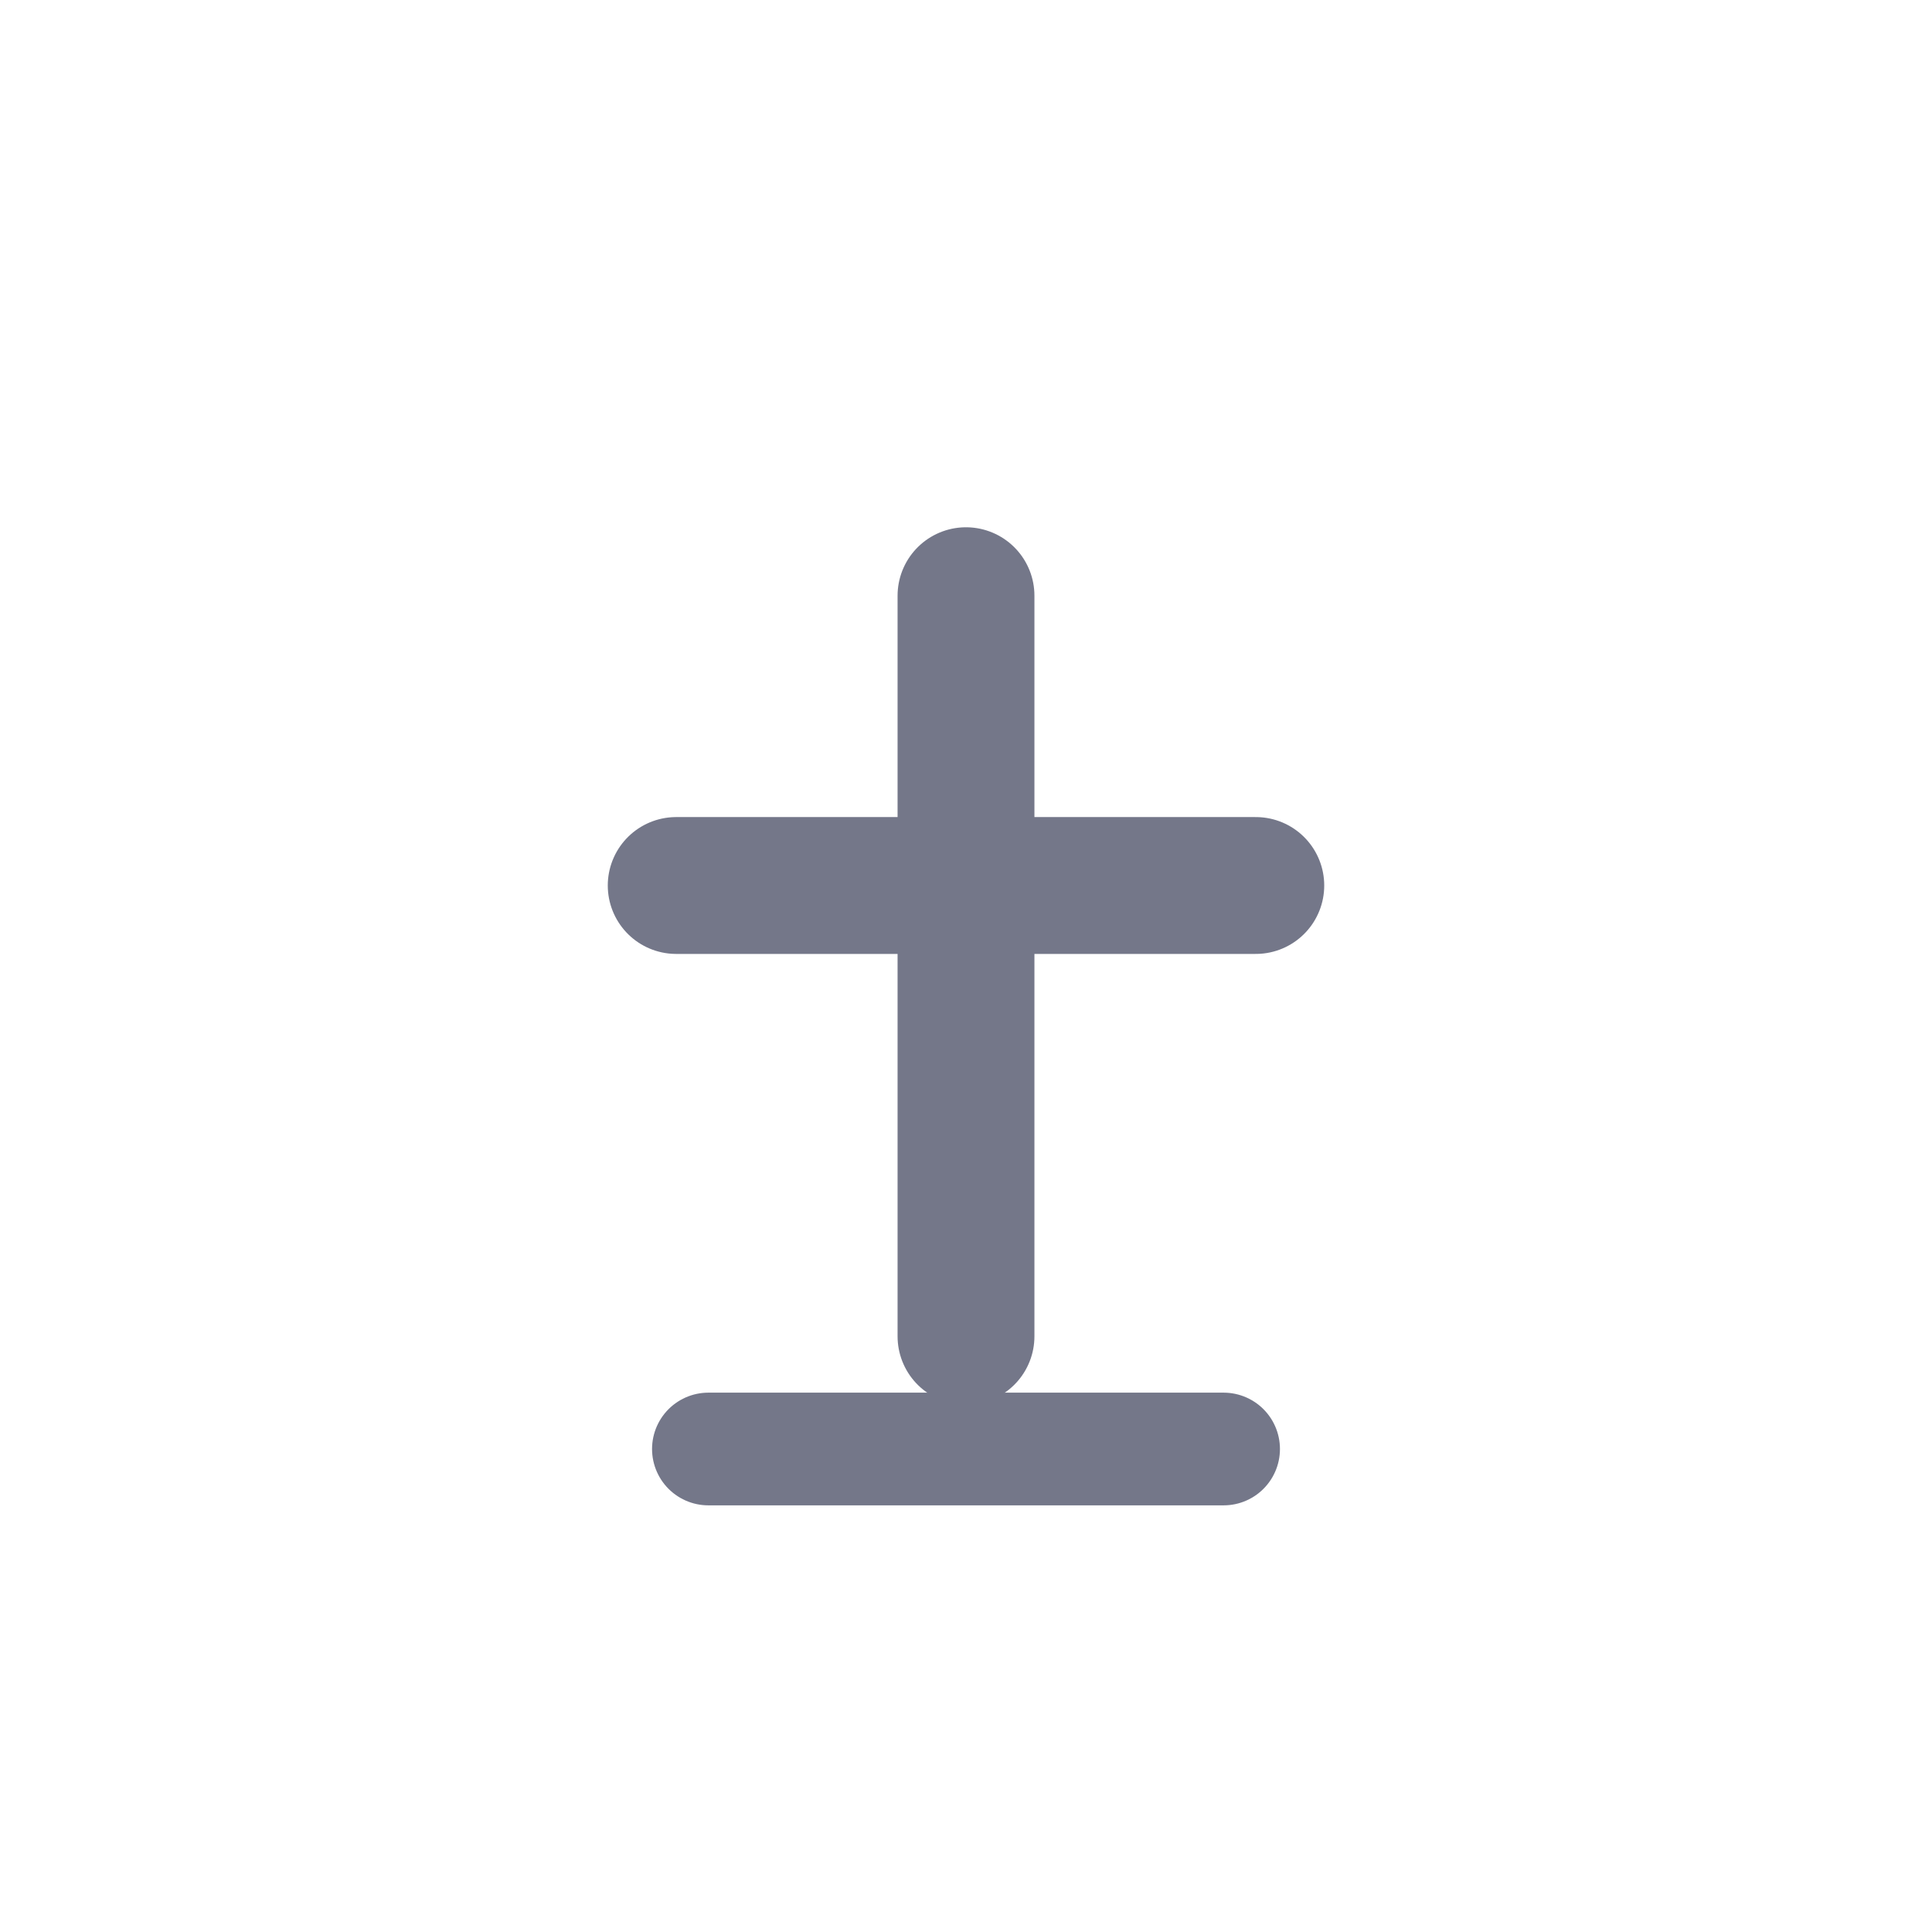
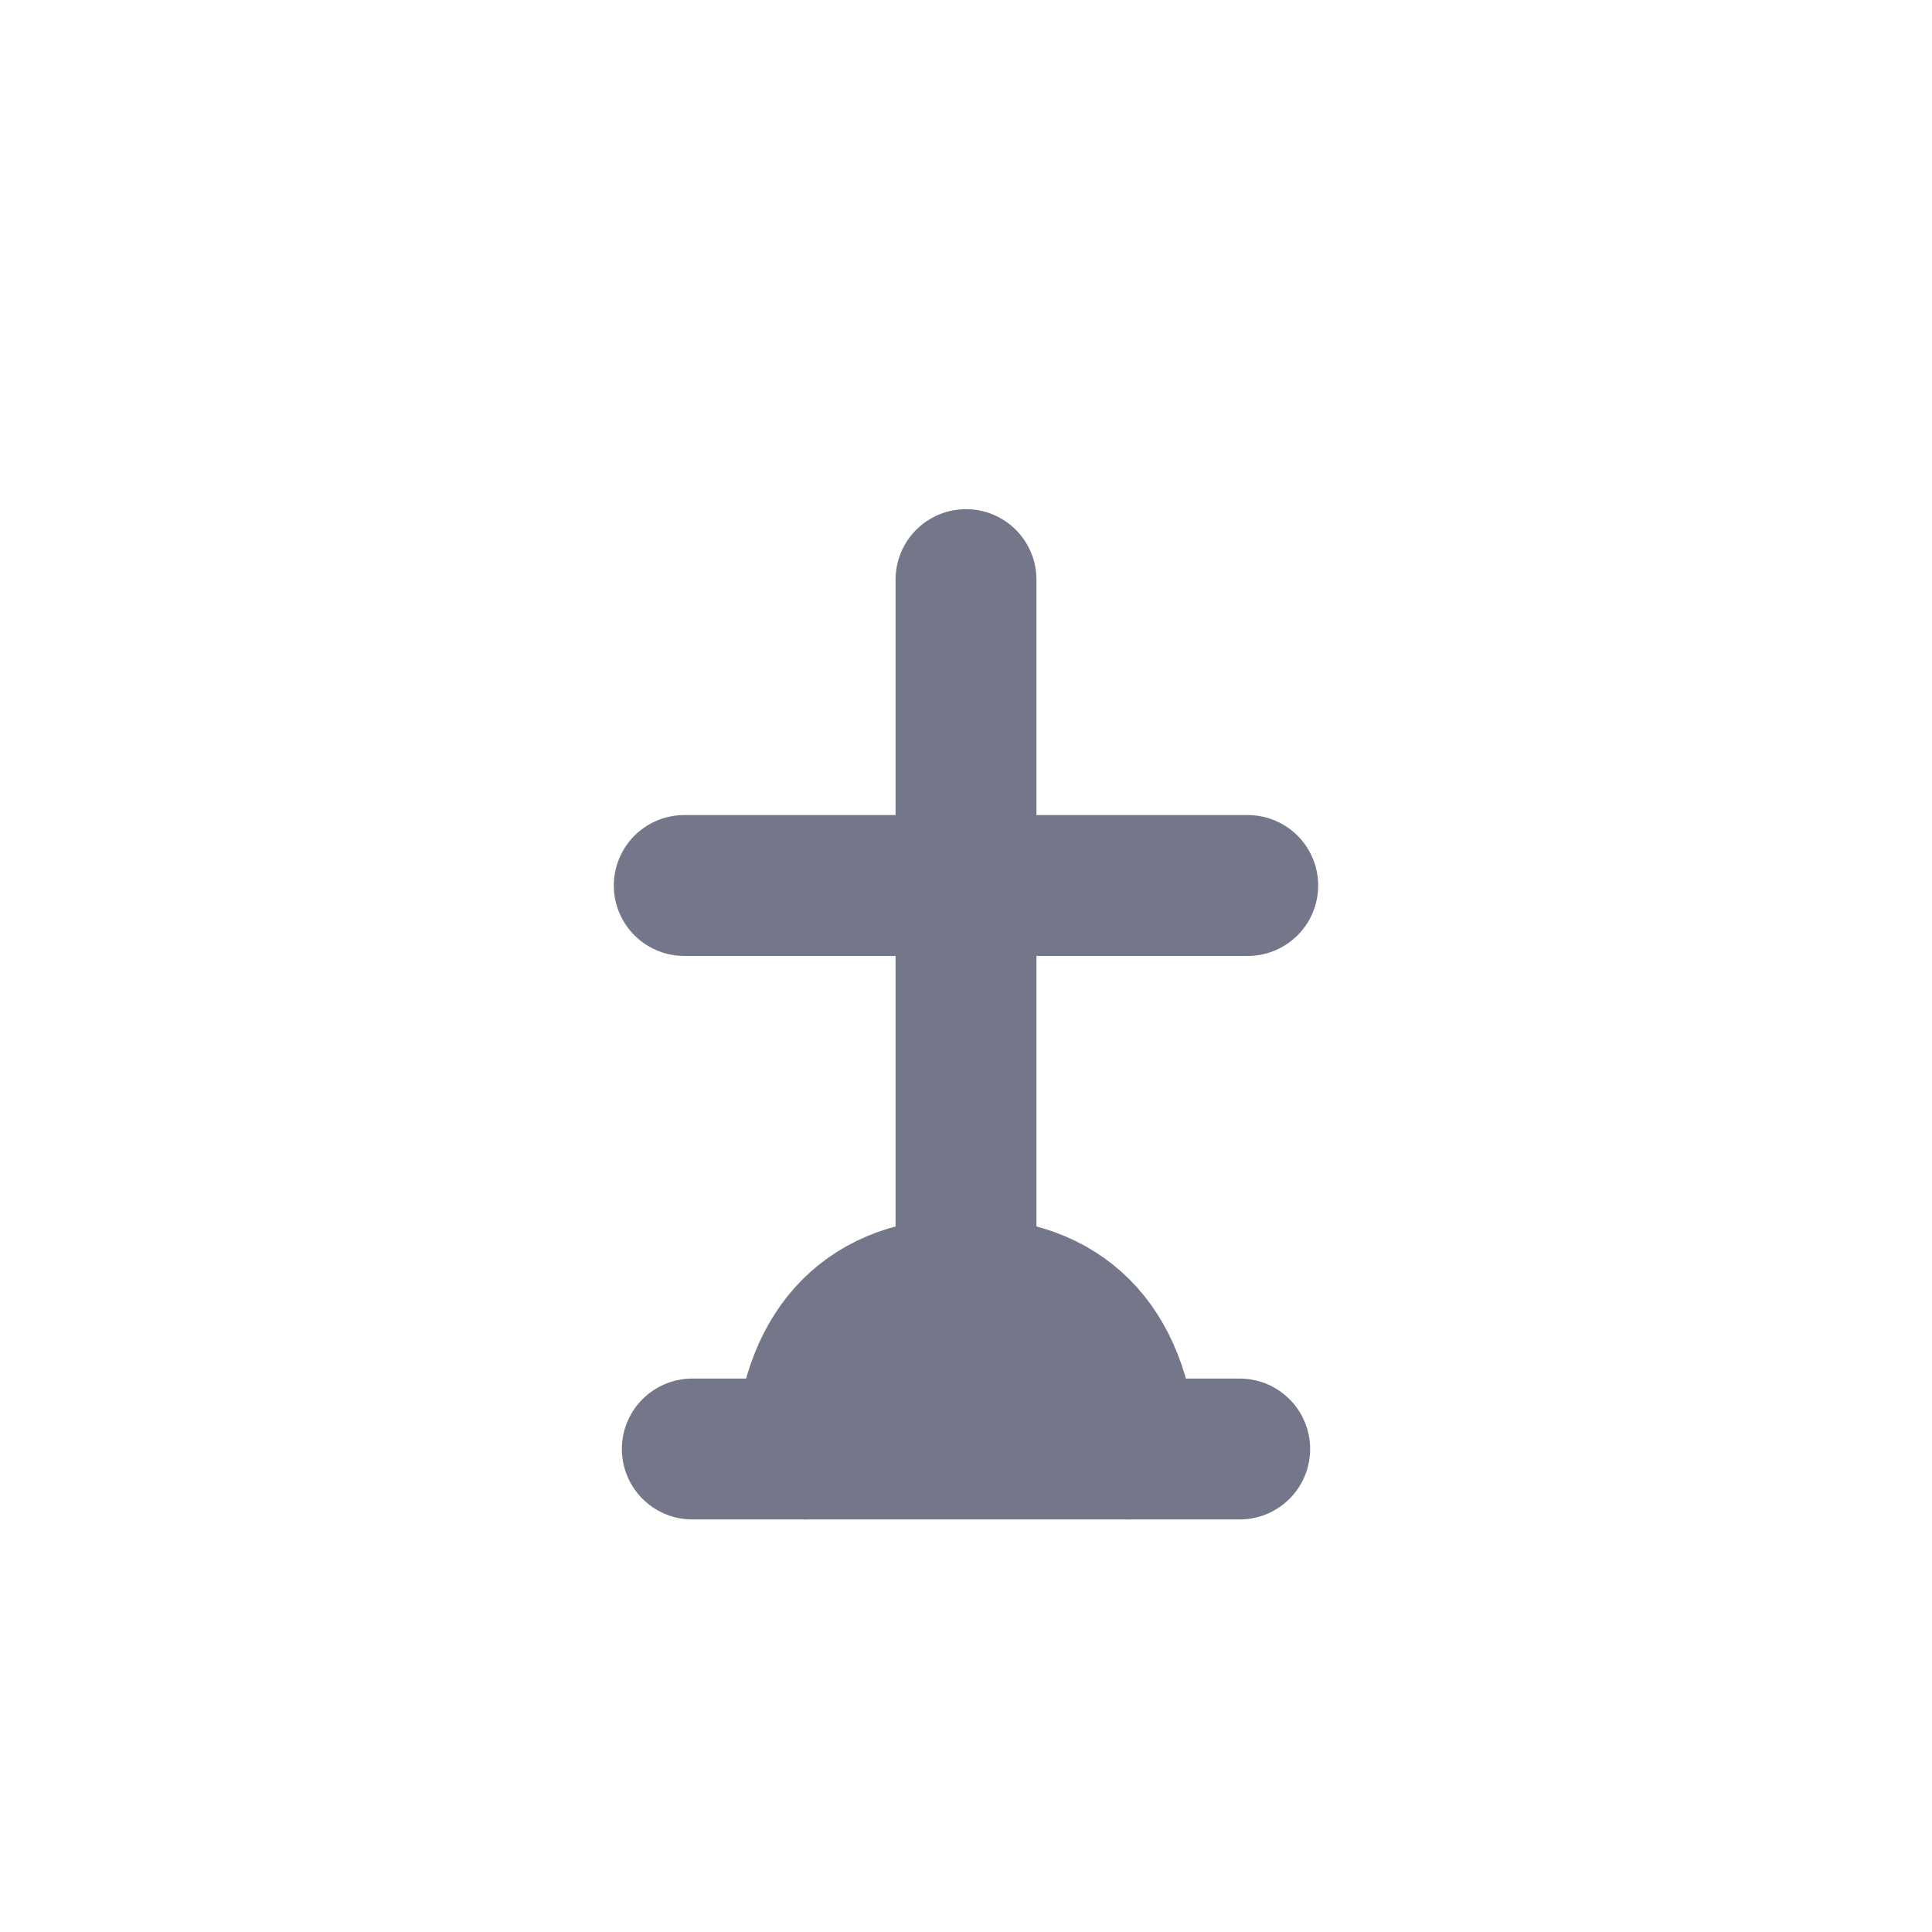
<svg xmlns="http://www.w3.org/2000/svg" width="64" height="64" viewBox="0 0 24 24" fill="none">
-   <path d="M12 7.4V16.6" stroke="#747789" stroke-width="1.7" stroke-linecap="round" />
-   <path d="M8.4 11H15.6" stroke="#747789" stroke-width="1.7" stroke-linecap="round" />
-   <path d="M8.8 18H15.2" stroke="#747789" stroke-width="1.4" stroke-linecap="round" />
+   <g stroke="#747789" stroke-width="1.75" stroke-linecap="round" stroke-linejoin="round" fill="none">
+     <path d="M12 7.2V16.8" />
+     <path d="M8.5 11H15.5" />
+     <path d="M8.6 18H15.4" />
+     <path d="M10 18C10.1 16.7 10.8 16 12 16C13.2 16 13.9 16.7 14 18" />
+   </g>
</svg>
